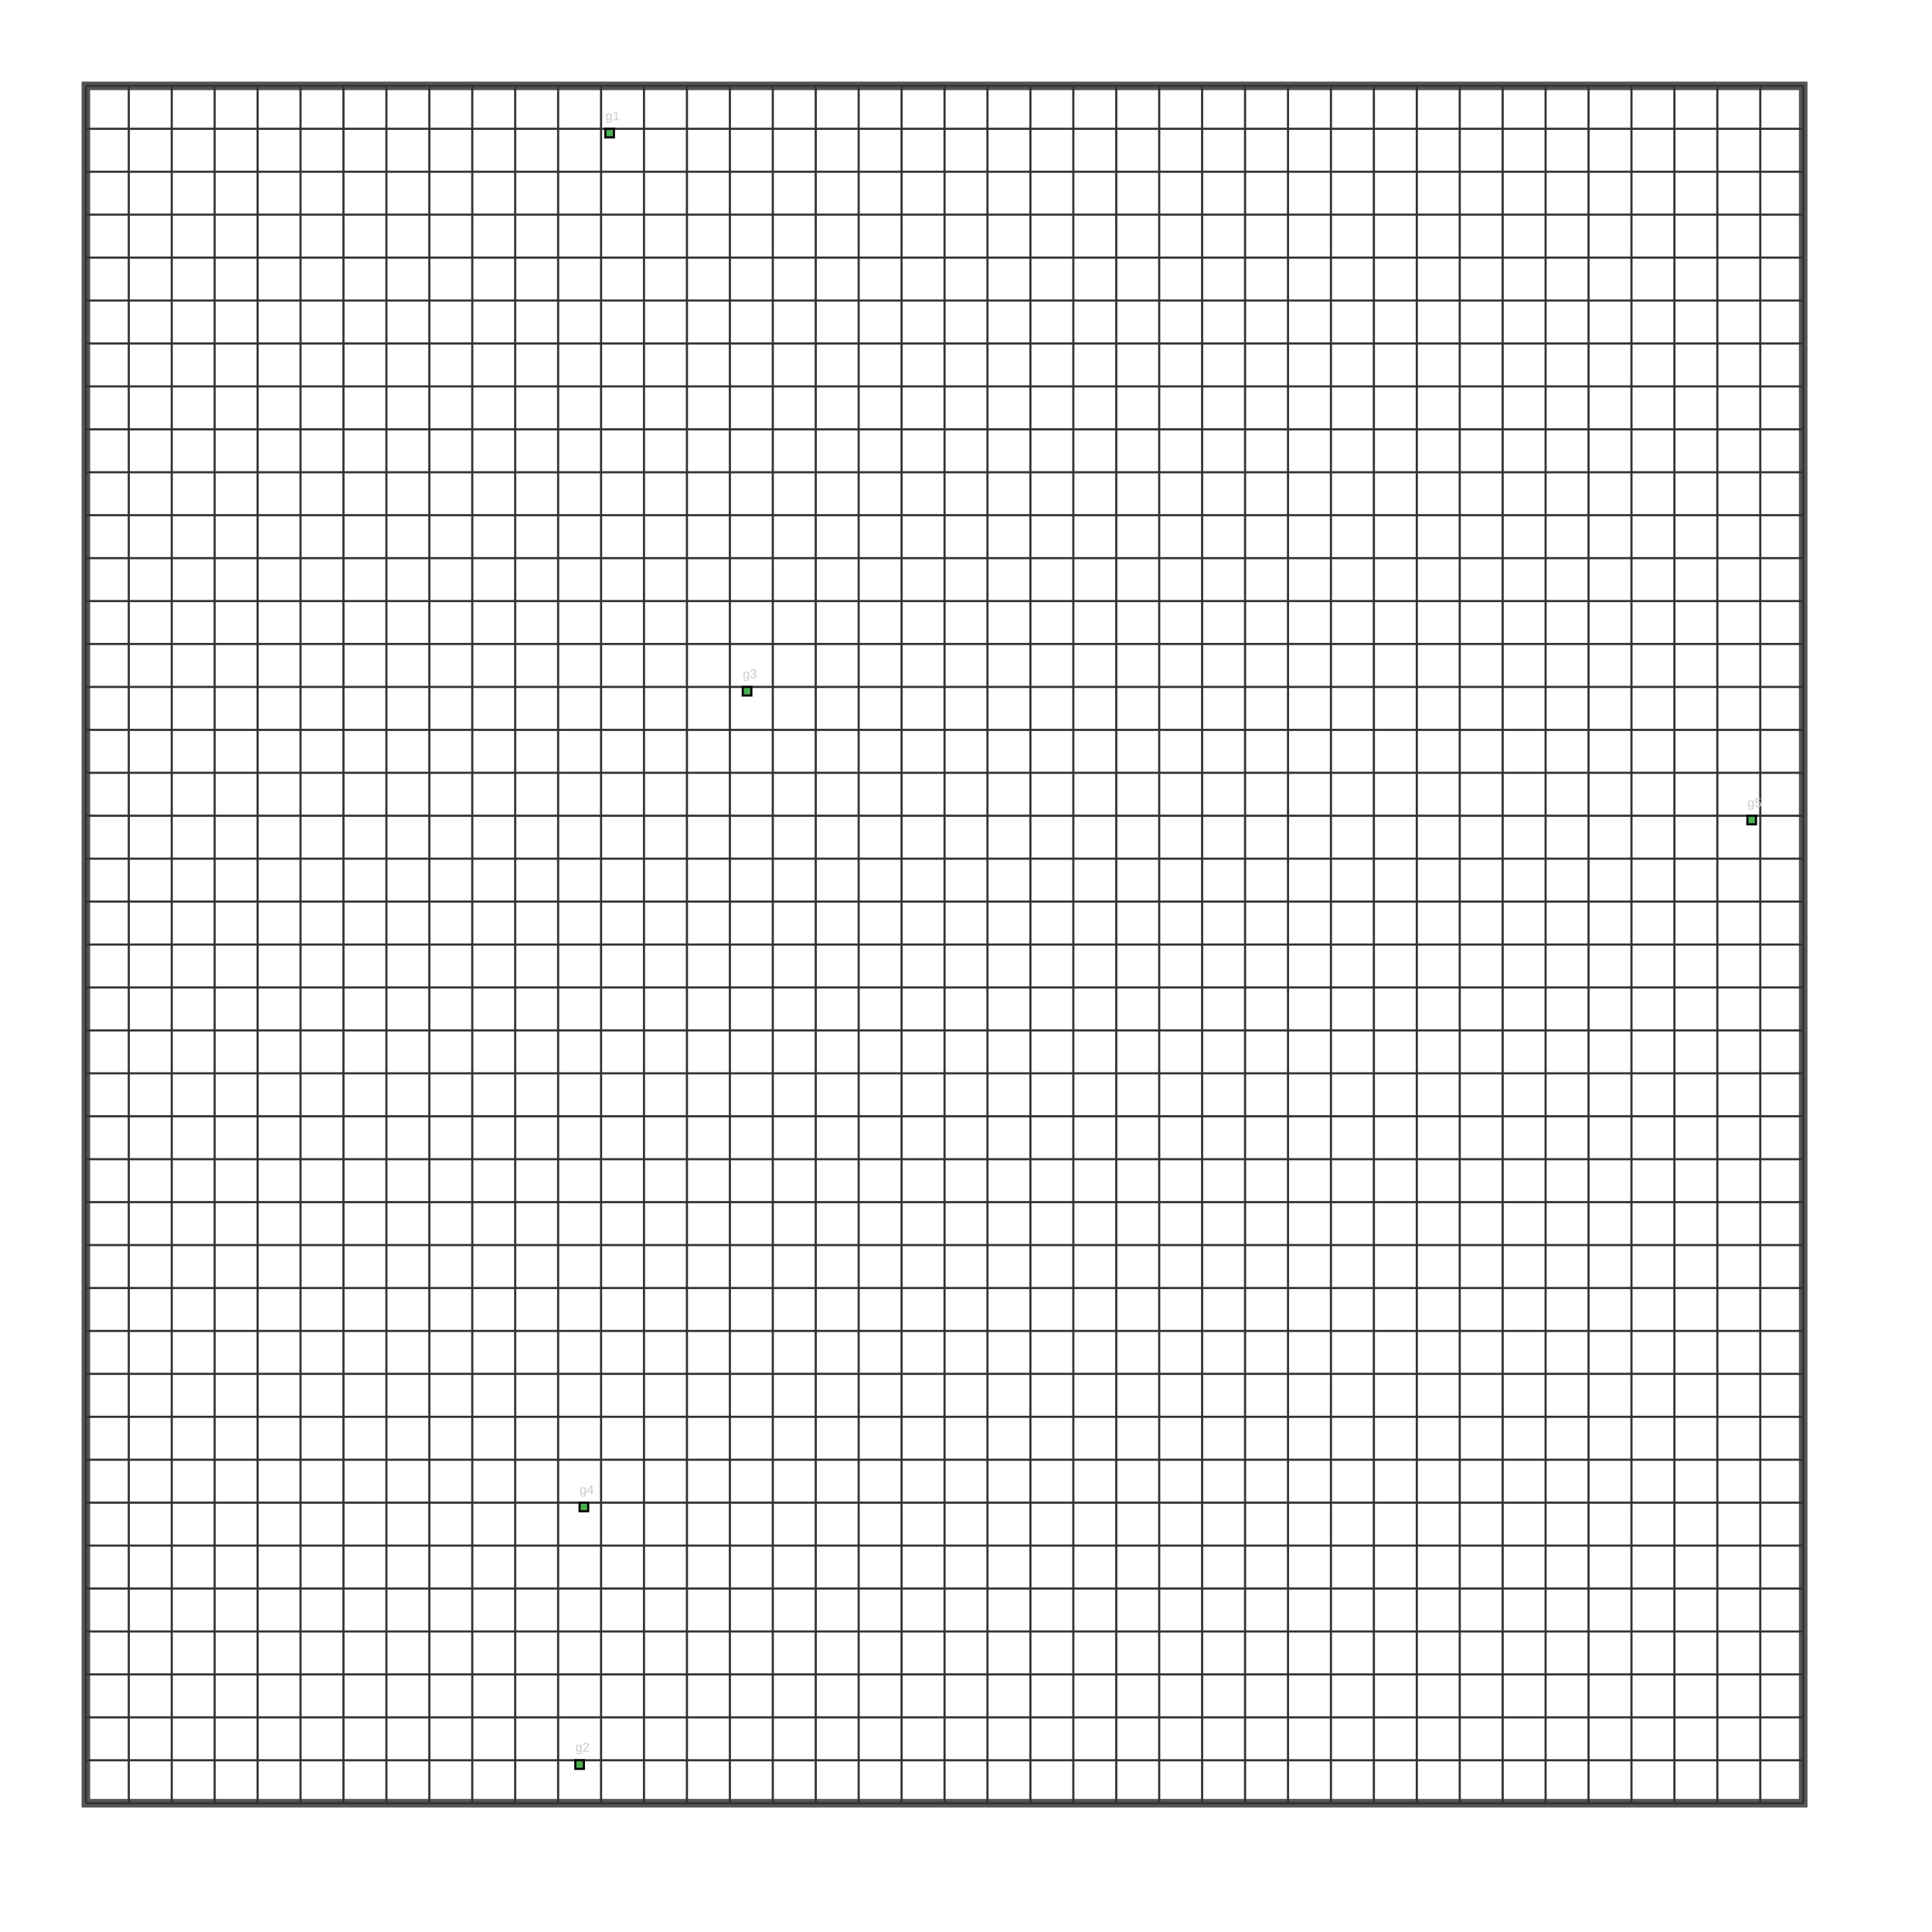
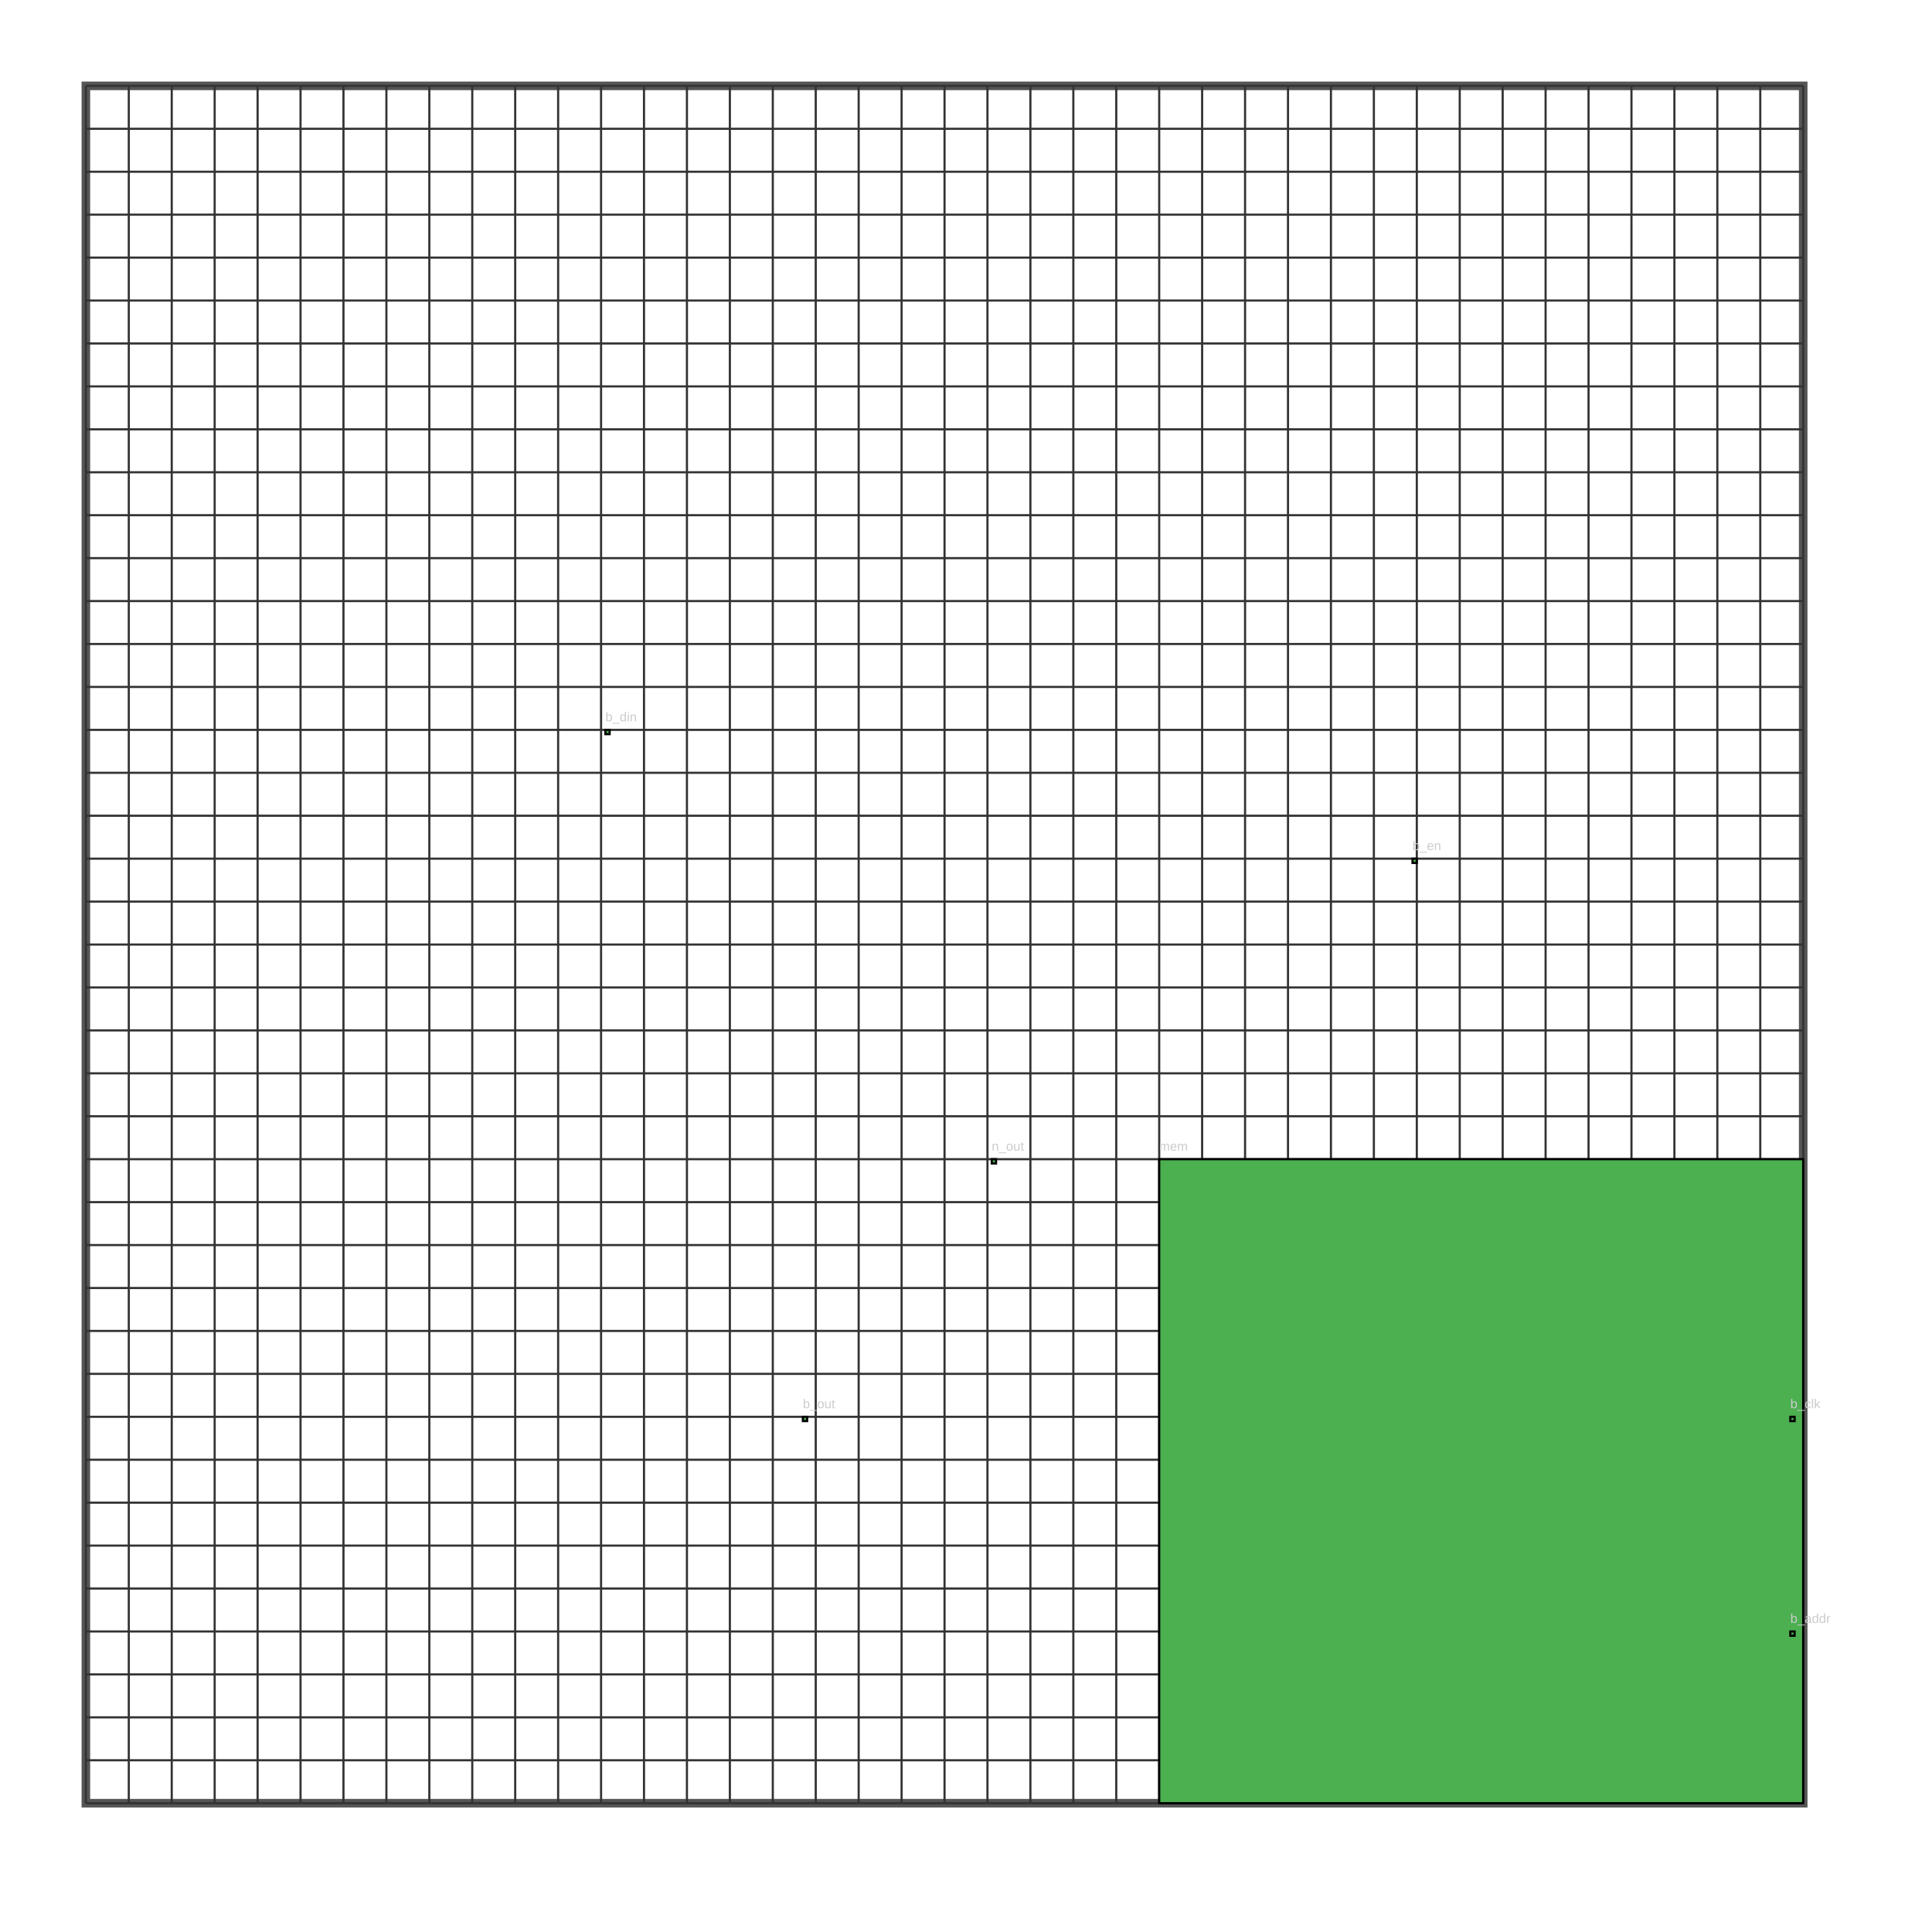
<svg xmlns="http://www.w3.org/2000/svg" viewBox="-20 -20 450 450" style="background-color:#1e1e1e;">
  <rect x="0" y="0" width="400" height="400" fill="none" stroke="#555" stroke-width="2" />
  <line x1="0" y1="0" x2="0" y2="400" stroke="#333" stroke-width="0.5" />
  <line x1="10" y1="0" x2="10" y2="400" stroke="#333" stroke-width="0.5" />
  <line x1="20" y1="0" x2="20" y2="400" stroke="#333" stroke-width="0.5" />
  <line x1="30" y1="0" x2="30" y2="400" stroke="#333" stroke-width="0.5" />
  <line x1="40" y1="0" x2="40" y2="400" stroke="#333" stroke-width="0.5" />
  <line x1="50" y1="0" x2="50" y2="400" stroke="#333" stroke-width="0.5" />
  <line x1="60" y1="0" x2="60" y2="400" stroke="#333" stroke-width="0.5" />
  <line x1="70" y1="0" x2="70" y2="400" stroke="#333" stroke-width="0.5" />
  <line x1="80" y1="0" x2="80" y2="400" stroke="#333" stroke-width="0.5" />
  <line x1="90" y1="0" x2="90" y2="400" stroke="#333" stroke-width="0.5" />
  <line x1="100" y1="0" x2="100" y2="400" stroke="#333" stroke-width="0.5" />
  <line x1="110" y1="0" x2="110" y2="400" stroke="#333" stroke-width="0.5" />
  <line x1="120" y1="0" x2="120" y2="400" stroke="#333" stroke-width="0.5" />
  <line x1="130" y1="0" x2="130" y2="400" stroke="#333" stroke-width="0.5" />
  <line x1="140" y1="0" x2="140" y2="400" stroke="#333" stroke-width="0.5" />
  <line x1="150" y1="0" x2="150" y2="400" stroke="#333" stroke-width="0.5" />
  <line x1="160" y1="0" x2="160" y2="400" stroke="#333" stroke-width="0.5" />
  <line x1="170" y1="0" x2="170" y2="400" stroke="#333" stroke-width="0.5" />
  <line x1="180" y1="0" x2="180" y2="400" stroke="#333" stroke-width="0.5" />
  <line x1="190" y1="0" x2="190" y2="400" stroke="#333" stroke-width="0.5" />
  <line x1="200" y1="0" x2="200" y2="400" stroke="#333" stroke-width="0.5" />
  <line x1="210" y1="0" x2="210" y2="400" stroke="#333" stroke-width="0.5" />
  <line x1="220" y1="0" x2="220" y2="400" stroke="#333" stroke-width="0.5" />
  <line x1="230" y1="0" x2="230" y2="400" stroke="#333" stroke-width="0.5" />
  <line x1="240" y1="0" x2="240" y2="400" stroke="#333" stroke-width="0.5" />
  <line x1="250" y1="0" x2="250" y2="400" stroke="#333" stroke-width="0.5" />
  <line x1="260" y1="0" x2="260" y2="400" stroke="#333" stroke-width="0.5" />
  <line x1="270" y1="0" x2="270" y2="400" stroke="#333" stroke-width="0.5" />
  <line x1="280" y1="0" x2="280" y2="400" stroke="#333" stroke-width="0.5" />
  <line x1="290" y1="0" x2="290" y2="400" stroke="#333" stroke-width="0.5" />
  <line x1="300" y1="0" x2="300" y2="400" stroke="#333" stroke-width="0.5" />
  <line x1="310" y1="0" x2="310" y2="400" stroke="#333" stroke-width="0.5" />
  <line x1="320" y1="0" x2="320" y2="400" stroke="#333" stroke-width="0.5" />
  <line x1="330" y1="0" x2="330" y2="400" stroke="#333" stroke-width="0.5" />
  <line x1="340" y1="0" x2="340" y2="400" stroke="#333" stroke-width="0.5" />
  <line x1="350" y1="0" x2="350" y2="400" stroke="#333" stroke-width="0.5" />
  <line x1="360" y1="0" x2="360" y2="400" stroke="#333" stroke-width="0.5" />
  <line x1="370" y1="0" x2="370" y2="400" stroke="#333" stroke-width="0.5" />
  <line x1="380" y1="0" x2="380" y2="400" stroke="#333" stroke-width="0.5" />
  <line x1="390" y1="0" x2="390" y2="400" stroke="#333" stroke-width="0.5" />
  <line x1="400" y1="0" x2="400" y2="400" stroke="#333" stroke-width="0.5" />
  <line x1="0" y1="0" x2="400" y2="0" stroke="#333" stroke-width="0.5" />
  <line x1="0" y1="10" x2="400" y2="10" stroke="#333" stroke-width="0.5" />
  <line x1="0" y1="20" x2="400" y2="20" stroke="#333" stroke-width="0.5" />
  <line x1="0" y1="30" x2="400" y2="30" stroke="#333" stroke-width="0.5" />
  <line x1="0" y1="40" x2="400" y2="40" stroke="#333" stroke-width="0.5" />
  <line x1="0" y1="50" x2="400" y2="50" stroke="#333" stroke-width="0.5" />
  <line x1="0" y1="60" x2="400" y2="60" stroke="#333" stroke-width="0.5" />
  <line x1="0" y1="70" x2="400" y2="70" stroke="#333" stroke-width="0.5" />
  <line x1="0" y1="80" x2="400" y2="80" stroke="#333" stroke-width="0.5" />
  <line x1="0" y1="90" x2="400" y2="90" stroke="#333" stroke-width="0.5" />
  <line x1="0" y1="100" x2="400" y2="100" stroke="#333" stroke-width="0.5" />
  <line x1="0" y1="110" x2="400" y2="110" stroke="#333" stroke-width="0.5" />
  <line x1="0" y1="120" x2="400" y2="120" stroke="#333" stroke-width="0.5" />
  <line x1="0" y1="130" x2="400" y2="130" stroke="#333" stroke-width="0.5" />
  <line x1="0" y1="140" x2="400" y2="140" stroke="#333" stroke-width="0.5" />
  <line x1="0" y1="150" x2="400" y2="150" stroke="#333" stroke-width="0.5" />
  <line x1="0" y1="160" x2="400" y2="160" stroke="#333" stroke-width="0.5" />
  <line x1="0" y1="170" x2="400" y2="170" stroke="#333" stroke-width="0.5" />
  <line x1="0" y1="180" x2="400" y2="180" stroke="#333" stroke-width="0.5" />
  <line x1="0" y1="190" x2="400" y2="190" stroke="#333" stroke-width="0.5" />
  <line x1="0" y1="200" x2="400" y2="200" stroke="#333" stroke-width="0.5" />
  <line x1="0" y1="210" x2="400" y2="210" stroke="#333" stroke-width="0.5" />
  <line x1="0" y1="220" x2="400" y2="220" stroke="#333" stroke-width="0.5" />
  <line x1="0" y1="230" x2="400" y2="230" stroke="#333" stroke-width="0.5" />
  <line x1="0" y1="240" x2="400" y2="240" stroke="#333" stroke-width="0.5" />
  <line x1="0" y1="250" x2="400" y2="250" stroke="#333" stroke-width="0.5" />
  <line x1="0" y1="260" x2="400" y2="260" stroke="#333" stroke-width="0.5" />
  <line x1="0" y1="270" x2="400" y2="270" stroke="#333" stroke-width="0.5" />
  <line x1="0" y1="280" x2="400" y2="280" stroke="#333" stroke-width="0.5" />
  <line x1="0" y1="290" x2="400" y2="290" stroke="#333" stroke-width="0.5" />
  <line x1="0" y1="300" x2="400" y2="300" stroke="#333" stroke-width="0.5" />
  <line x1="0" y1="310" x2="400" y2="310" stroke="#333" stroke-width="0.5" />
  <line x1="0" y1="320" x2="400" y2="320" stroke="#333" stroke-width="0.5" />
  <line x1="0" y1="330" x2="400" y2="330" stroke="#333" stroke-width="0.5" />
  <line x1="0" y1="340" x2="400" y2="340" stroke="#333" stroke-width="0.5" />
  <line x1="0" y1="350" x2="400" y2="350" stroke="#333" stroke-width="0.5" />
  <line x1="0" y1="360" x2="400" y2="360" stroke="#333" stroke-width="0.5" />
  <line x1="0" y1="370" x2="400" y2="370" stroke="#333" stroke-width="0.5" />
  <line x1="0" y1="380" x2="400" y2="380" stroke="#333" stroke-width="0.5" />
  <line x1="0" y1="390" x2="400" y2="390" stroke="#333" stroke-width="0.5" />
  <line x1="0" y1="400" x2="400" y2="400" stroke="#333" stroke-width="0.5" />
-   <rect x="114" y="390" width="2" height="2" fill="#4CAF50" stroke="black" stroke-width="0.5" />
-   <text x="114" y="388" font-family="Arial" font-size="3" fill="#ccc">g2</text>
-   <rect x="115" y="330" width="2" height="2" fill="#4CAF50" stroke="black" stroke-width="0.5" />
-   <text x="115" y="328" font-family="Arial" font-size="3" fill="#ccc">g4</text>
-   <rect x="121" y="10" width="2" height="2" fill="#4CAF50" stroke="black" stroke-width="0.5" />
-   <text x="121" y="8" font-family="Arial" font-size="3" fill="#ccc">g1</text>
-   <rect x="153" y="140" width="2" height="2" fill="#4CAF50" stroke="black" stroke-width="0.5" />
-   <text x="153" y="138" font-family="Arial" font-size="3" fill="#ccc">g3</text>
-   <rect x="387" y="170" width="2" height="2" fill="#4CAF50" stroke="black" stroke-width="0.5" />
-   <text x="387" y="168" font-family="Arial" font-size="3" fill="#ccc">g5</text>
+   <rect x="121" y="150" width="1" height="1" fill="#4CAF50" stroke="black" stroke-width="0.5" />
+   <text x="121" y="148" font-family="Arial" font-size="3" fill="#ccc">b_din</text>
+   <rect x="167" y="310" width="1" height="1" fill="#4CAF50" stroke="black" stroke-width="0.5" />
+   <text x="167" y="308" font-family="Arial" font-size="3" fill="#ccc">b_out</text>
+   <rect x="211" y="250" width="1" height="1" fill="#4CAF50" stroke="black" stroke-width="0.5" />
+   <text x="211" y="248" font-family="Arial" font-size="3" fill="#ccc">n_out</text>
+   <rect x="250" y="250" width="150" height="150" fill="#4CAF50" stroke="black" stroke-width="0.5" />
+   <text x="250" y="248" font-family="Arial" font-size="3" fill="#ccc">mem</text>
+   <rect x="397" y="360" width="1" height="1" fill="#4CAF50" stroke="black" stroke-width="0.5" />
+   <text x="397" y="358" font-family="Arial" font-size="3" fill="#ccc">b_addr</text>
+   <rect x="309" y="180" width="1" height="1" fill="#4CAF50" stroke="black" stroke-width="0.5" />
+   <text x="309" y="178" font-family="Arial" font-size="3" fill="#ccc">b_en</text>
+   <rect x="397" y="310" width="1" height="1" fill="#4CAF50" stroke="black" stroke-width="0.5" />
+   <text x="397" y="308" font-family="Arial" font-size="3" fill="#ccc">b_clk</text>
</svg>
